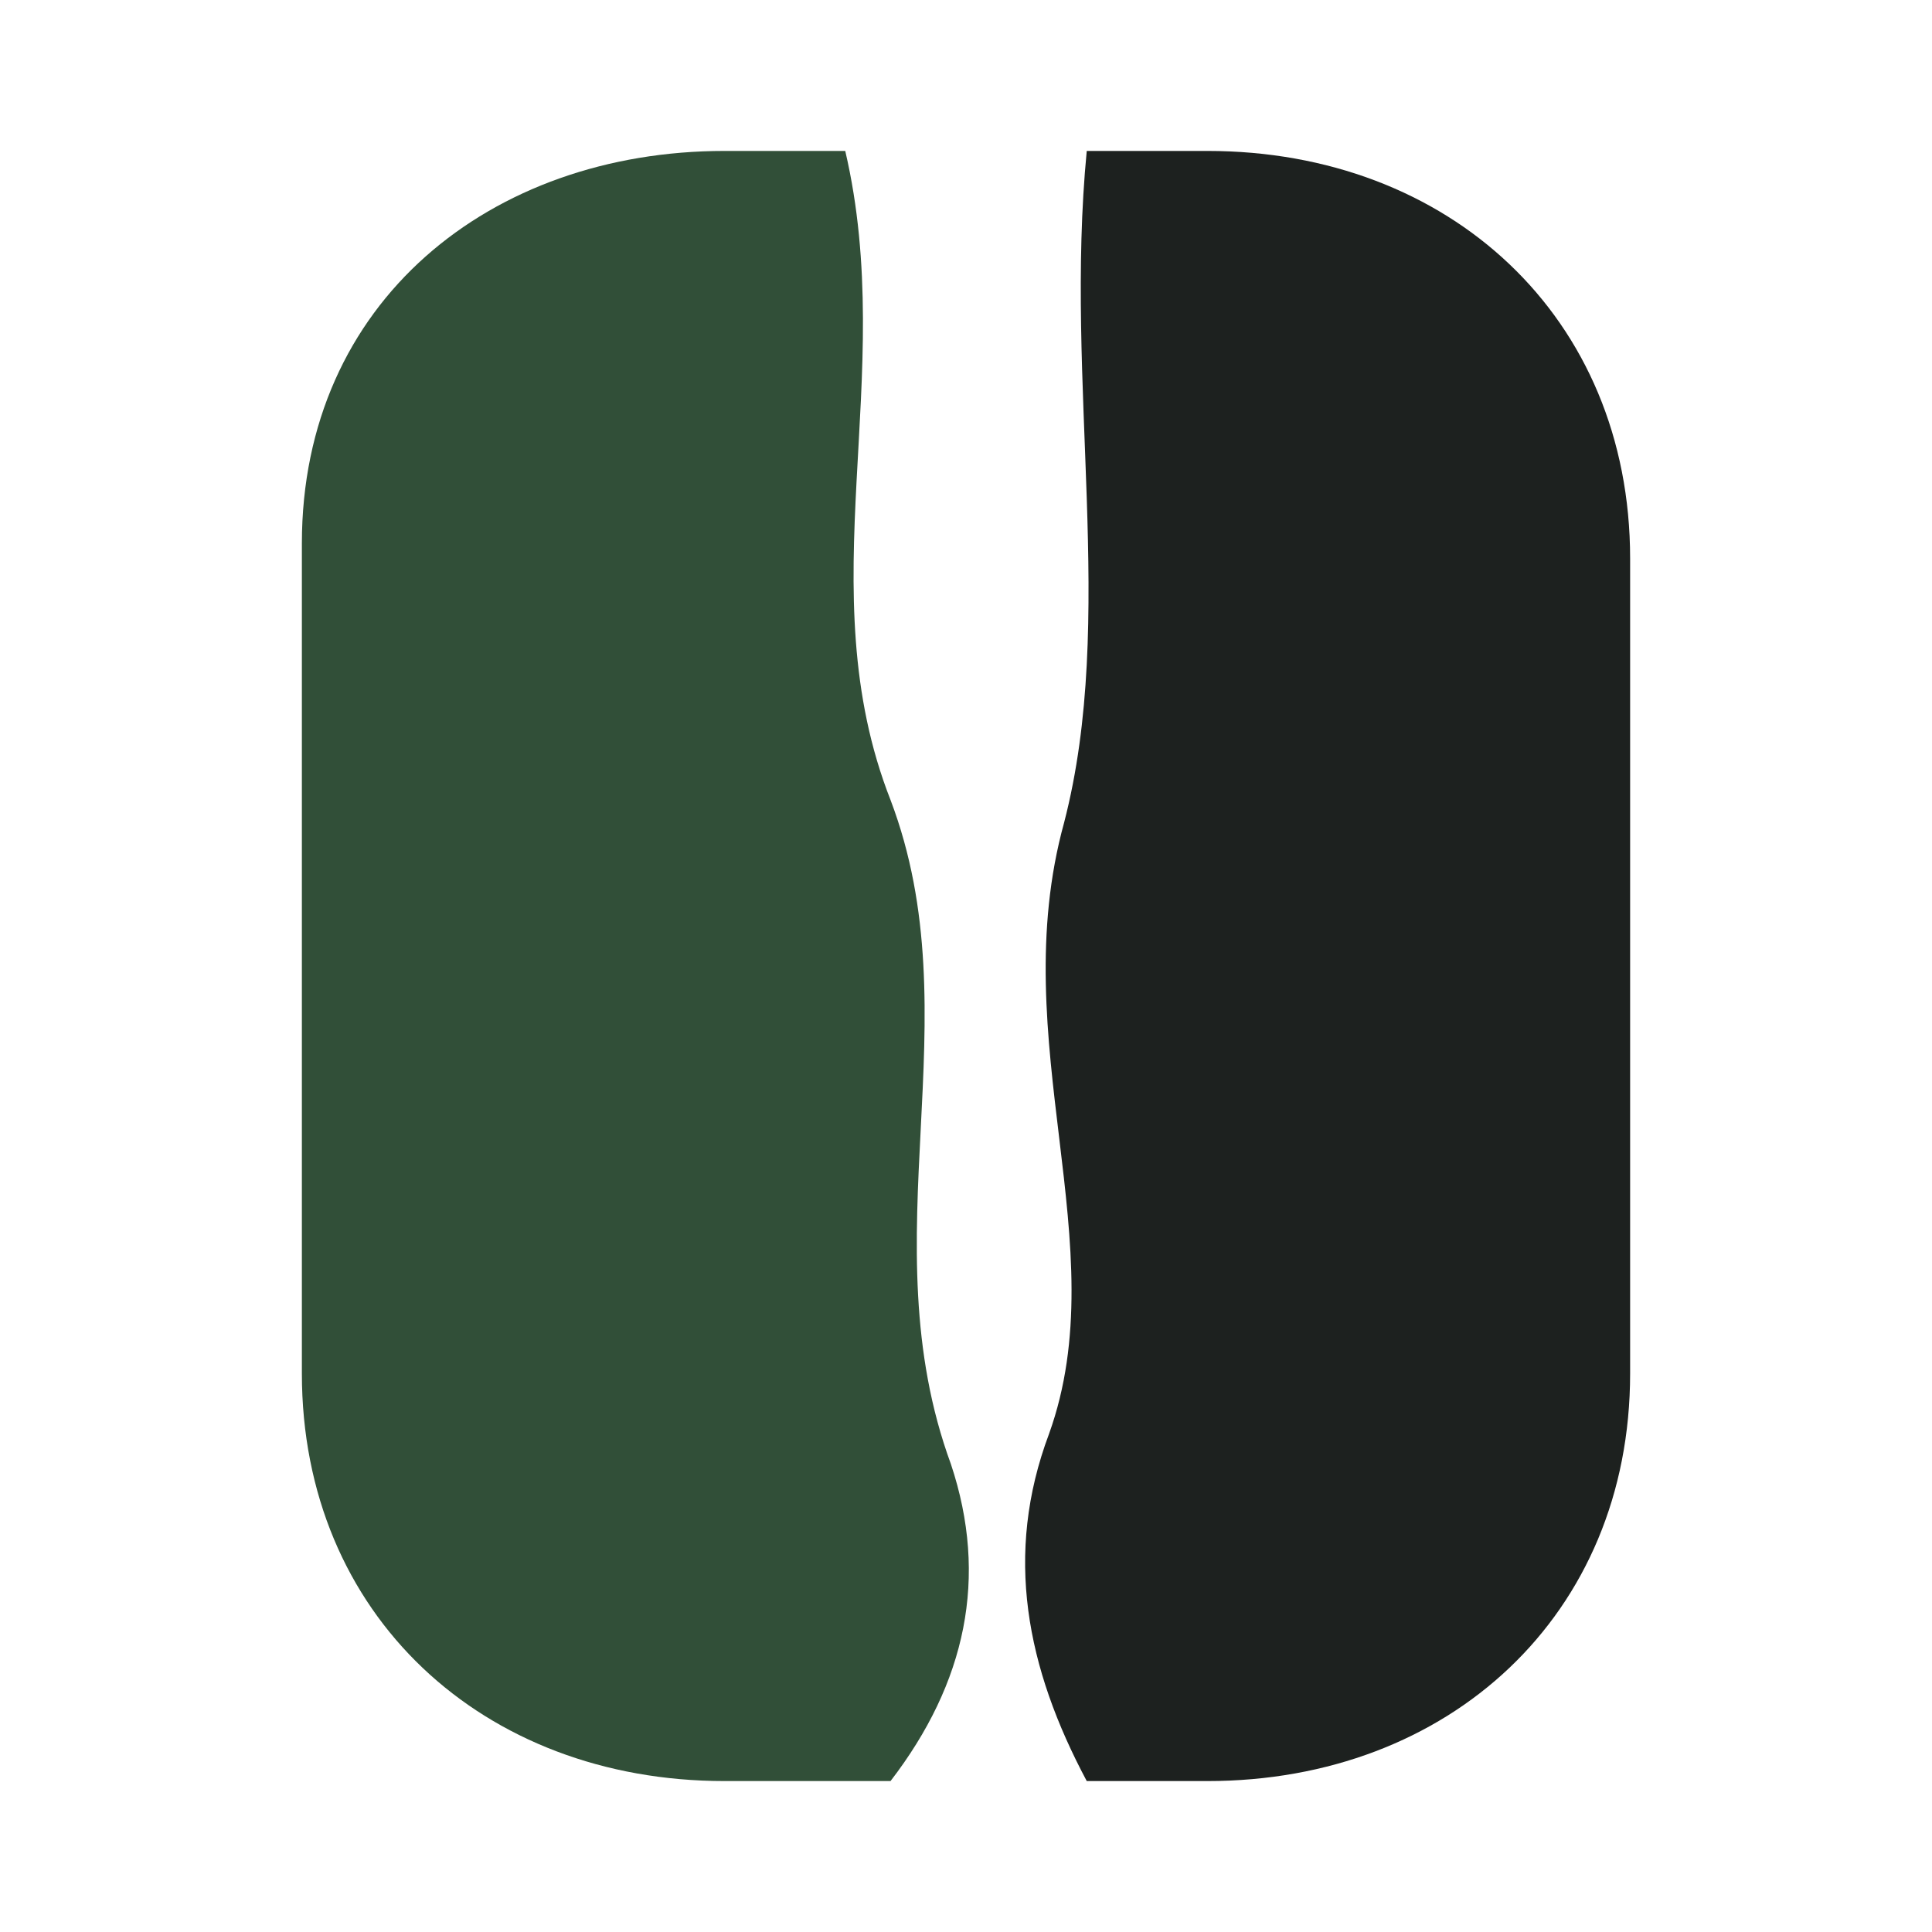
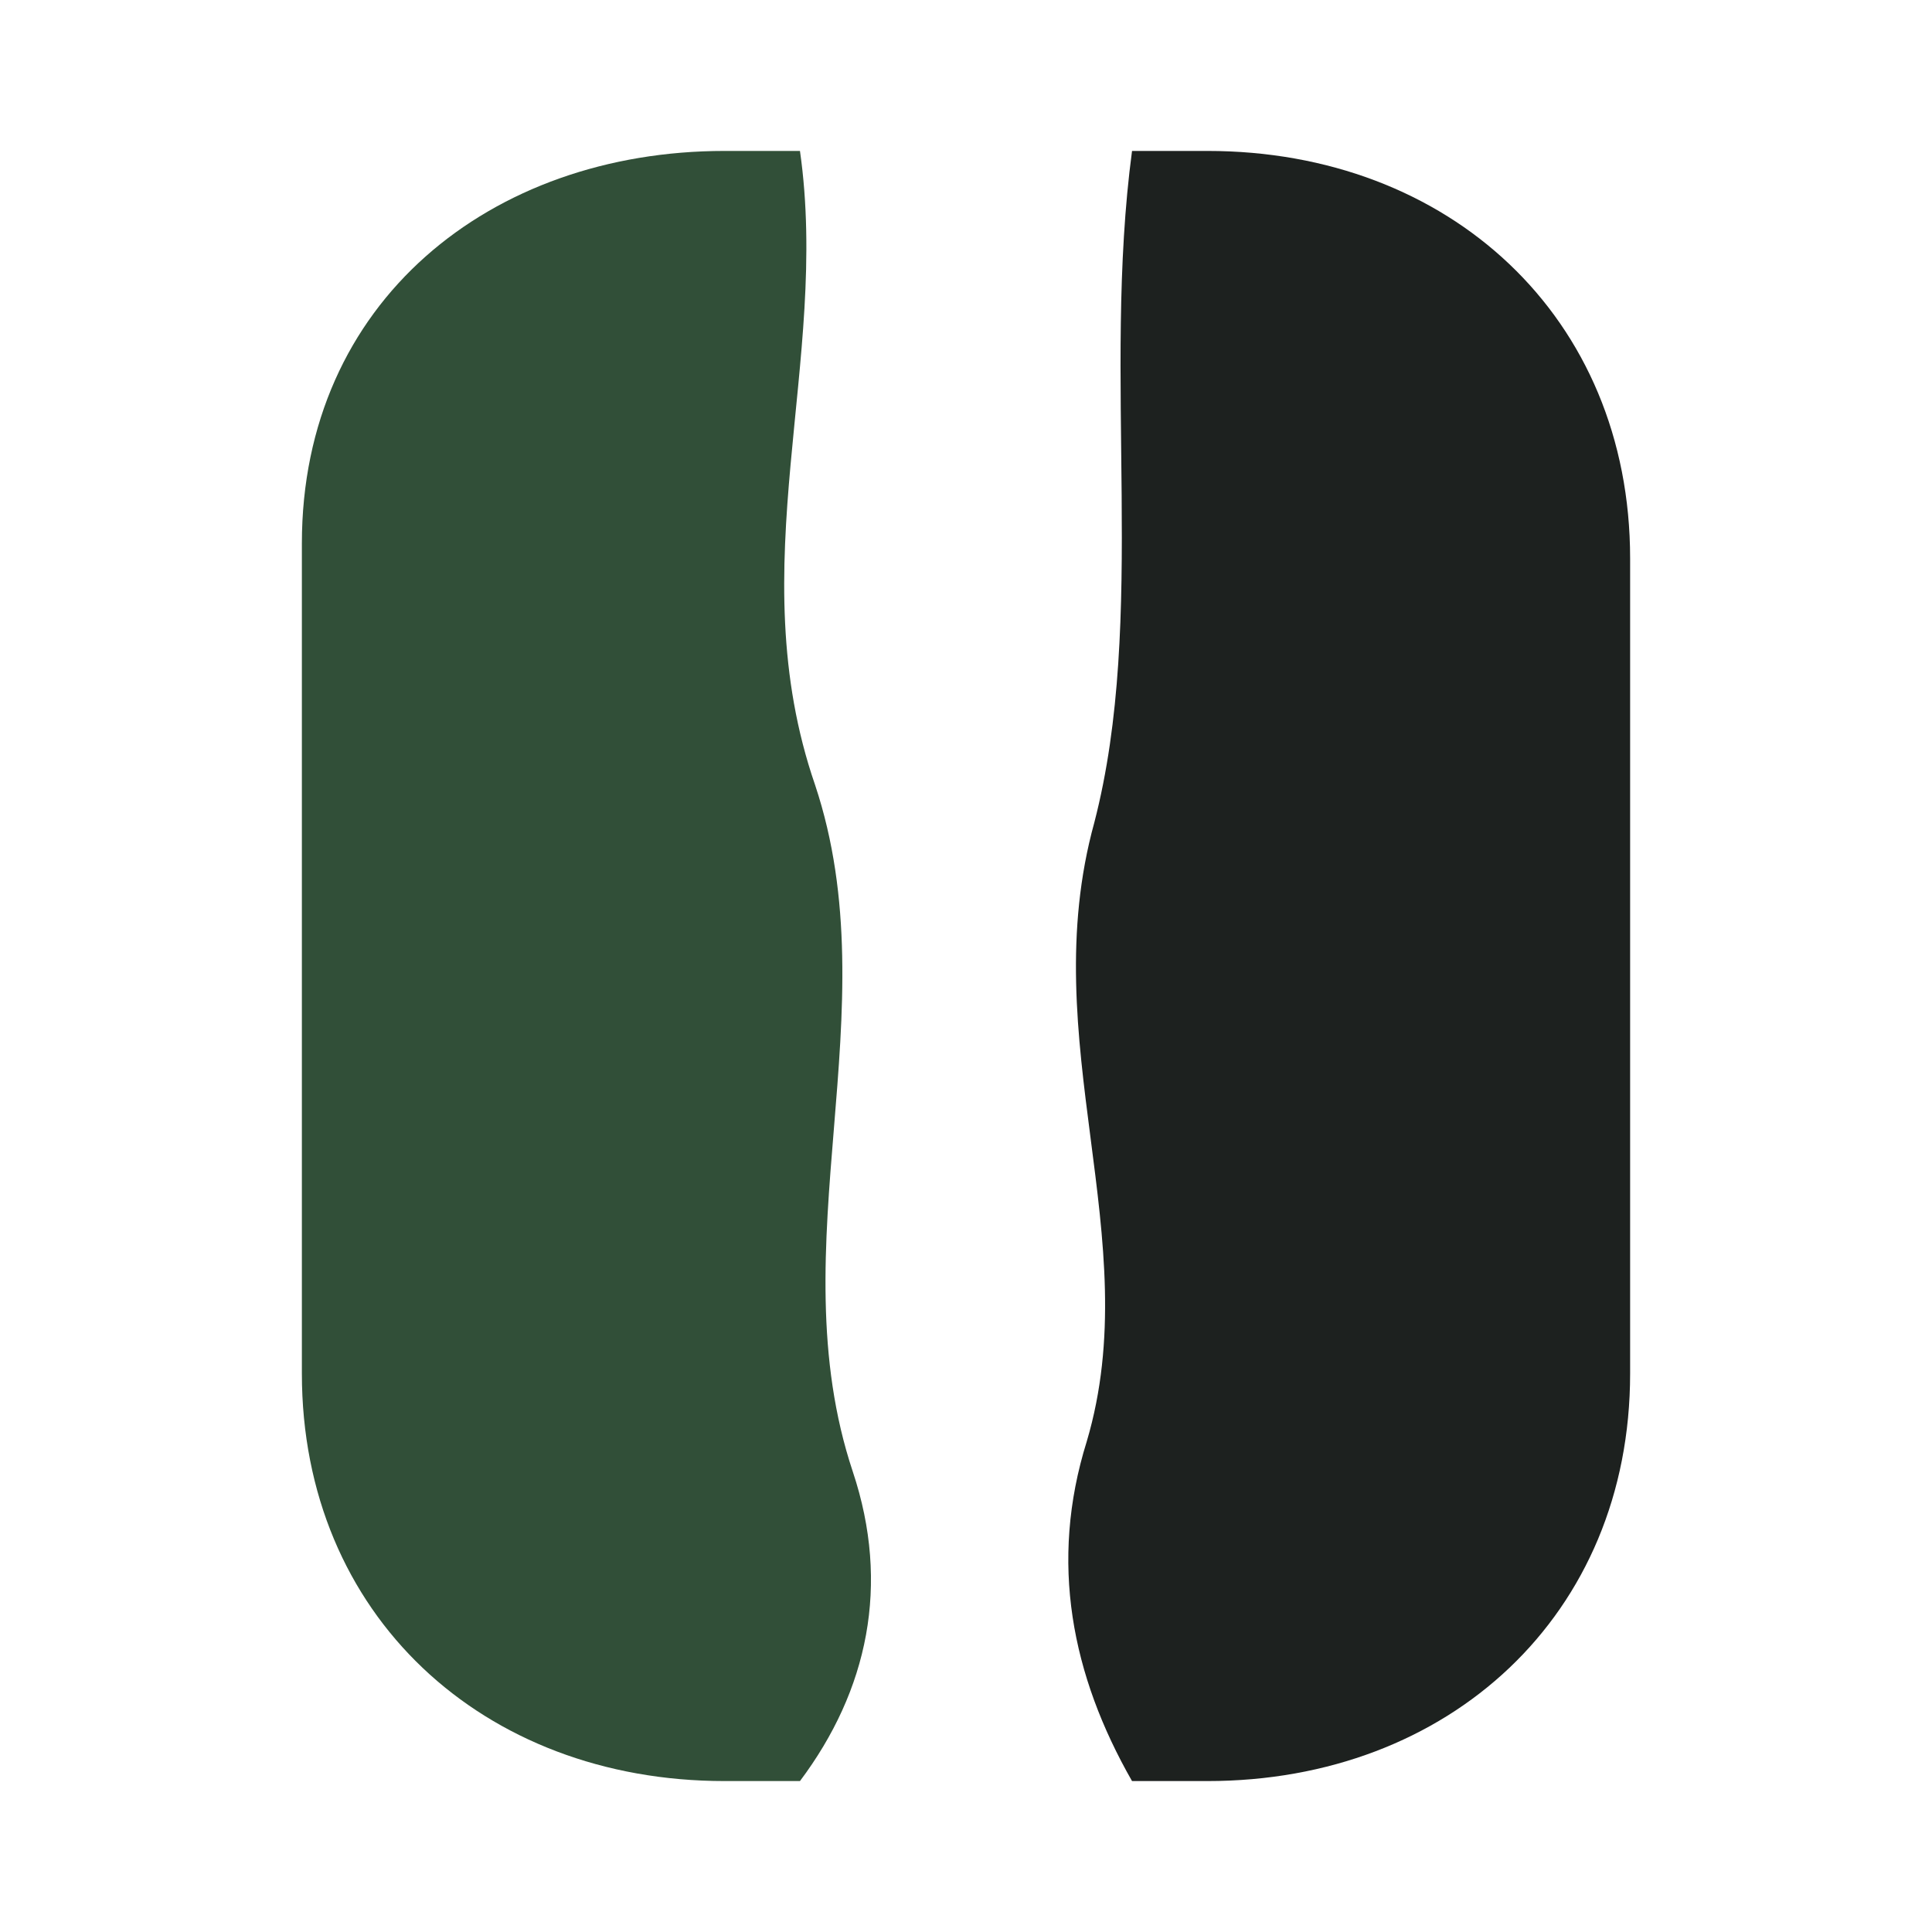
<svg xmlns="http://www.w3.org/2000/svg" viewBox="0 0 256 256" role="img" aria-labelledby="title desc">
-   <path fill="#314f38" d="M40 72C40 40 65 20 96 20h16c7 30-5 58 6 86 11 29-3 58 8 88 5 15 2 29-8 42H96c-32 0-56-22-56-54V72Z" />
-   <path fill="#1d211f" d="M144 20h16c32 0 56 22 56 54v108c0 32-24 54-56 54h-16c-8-15-11-30-5-46 9-25-6-52 2-81 7-27 0-58 3-89Z" />
+   <path fill="#314f38" d="M40 72C40 40 65 20 96 20h10c4 28-8 55 2 84 10 30-5 61 5 91 5 15 2 29-7 41H96c-32 0-56-22-56-54V72Z" />
+   <path fill="#1d211f" d="M150 20h10c32 0 56 22 56 54v108c0 32-24 54-56 54h-10c-8-14-11-29-6-45 8-27-7-53 1-82 7-27 1-59 5-89Z" />
</svg>
